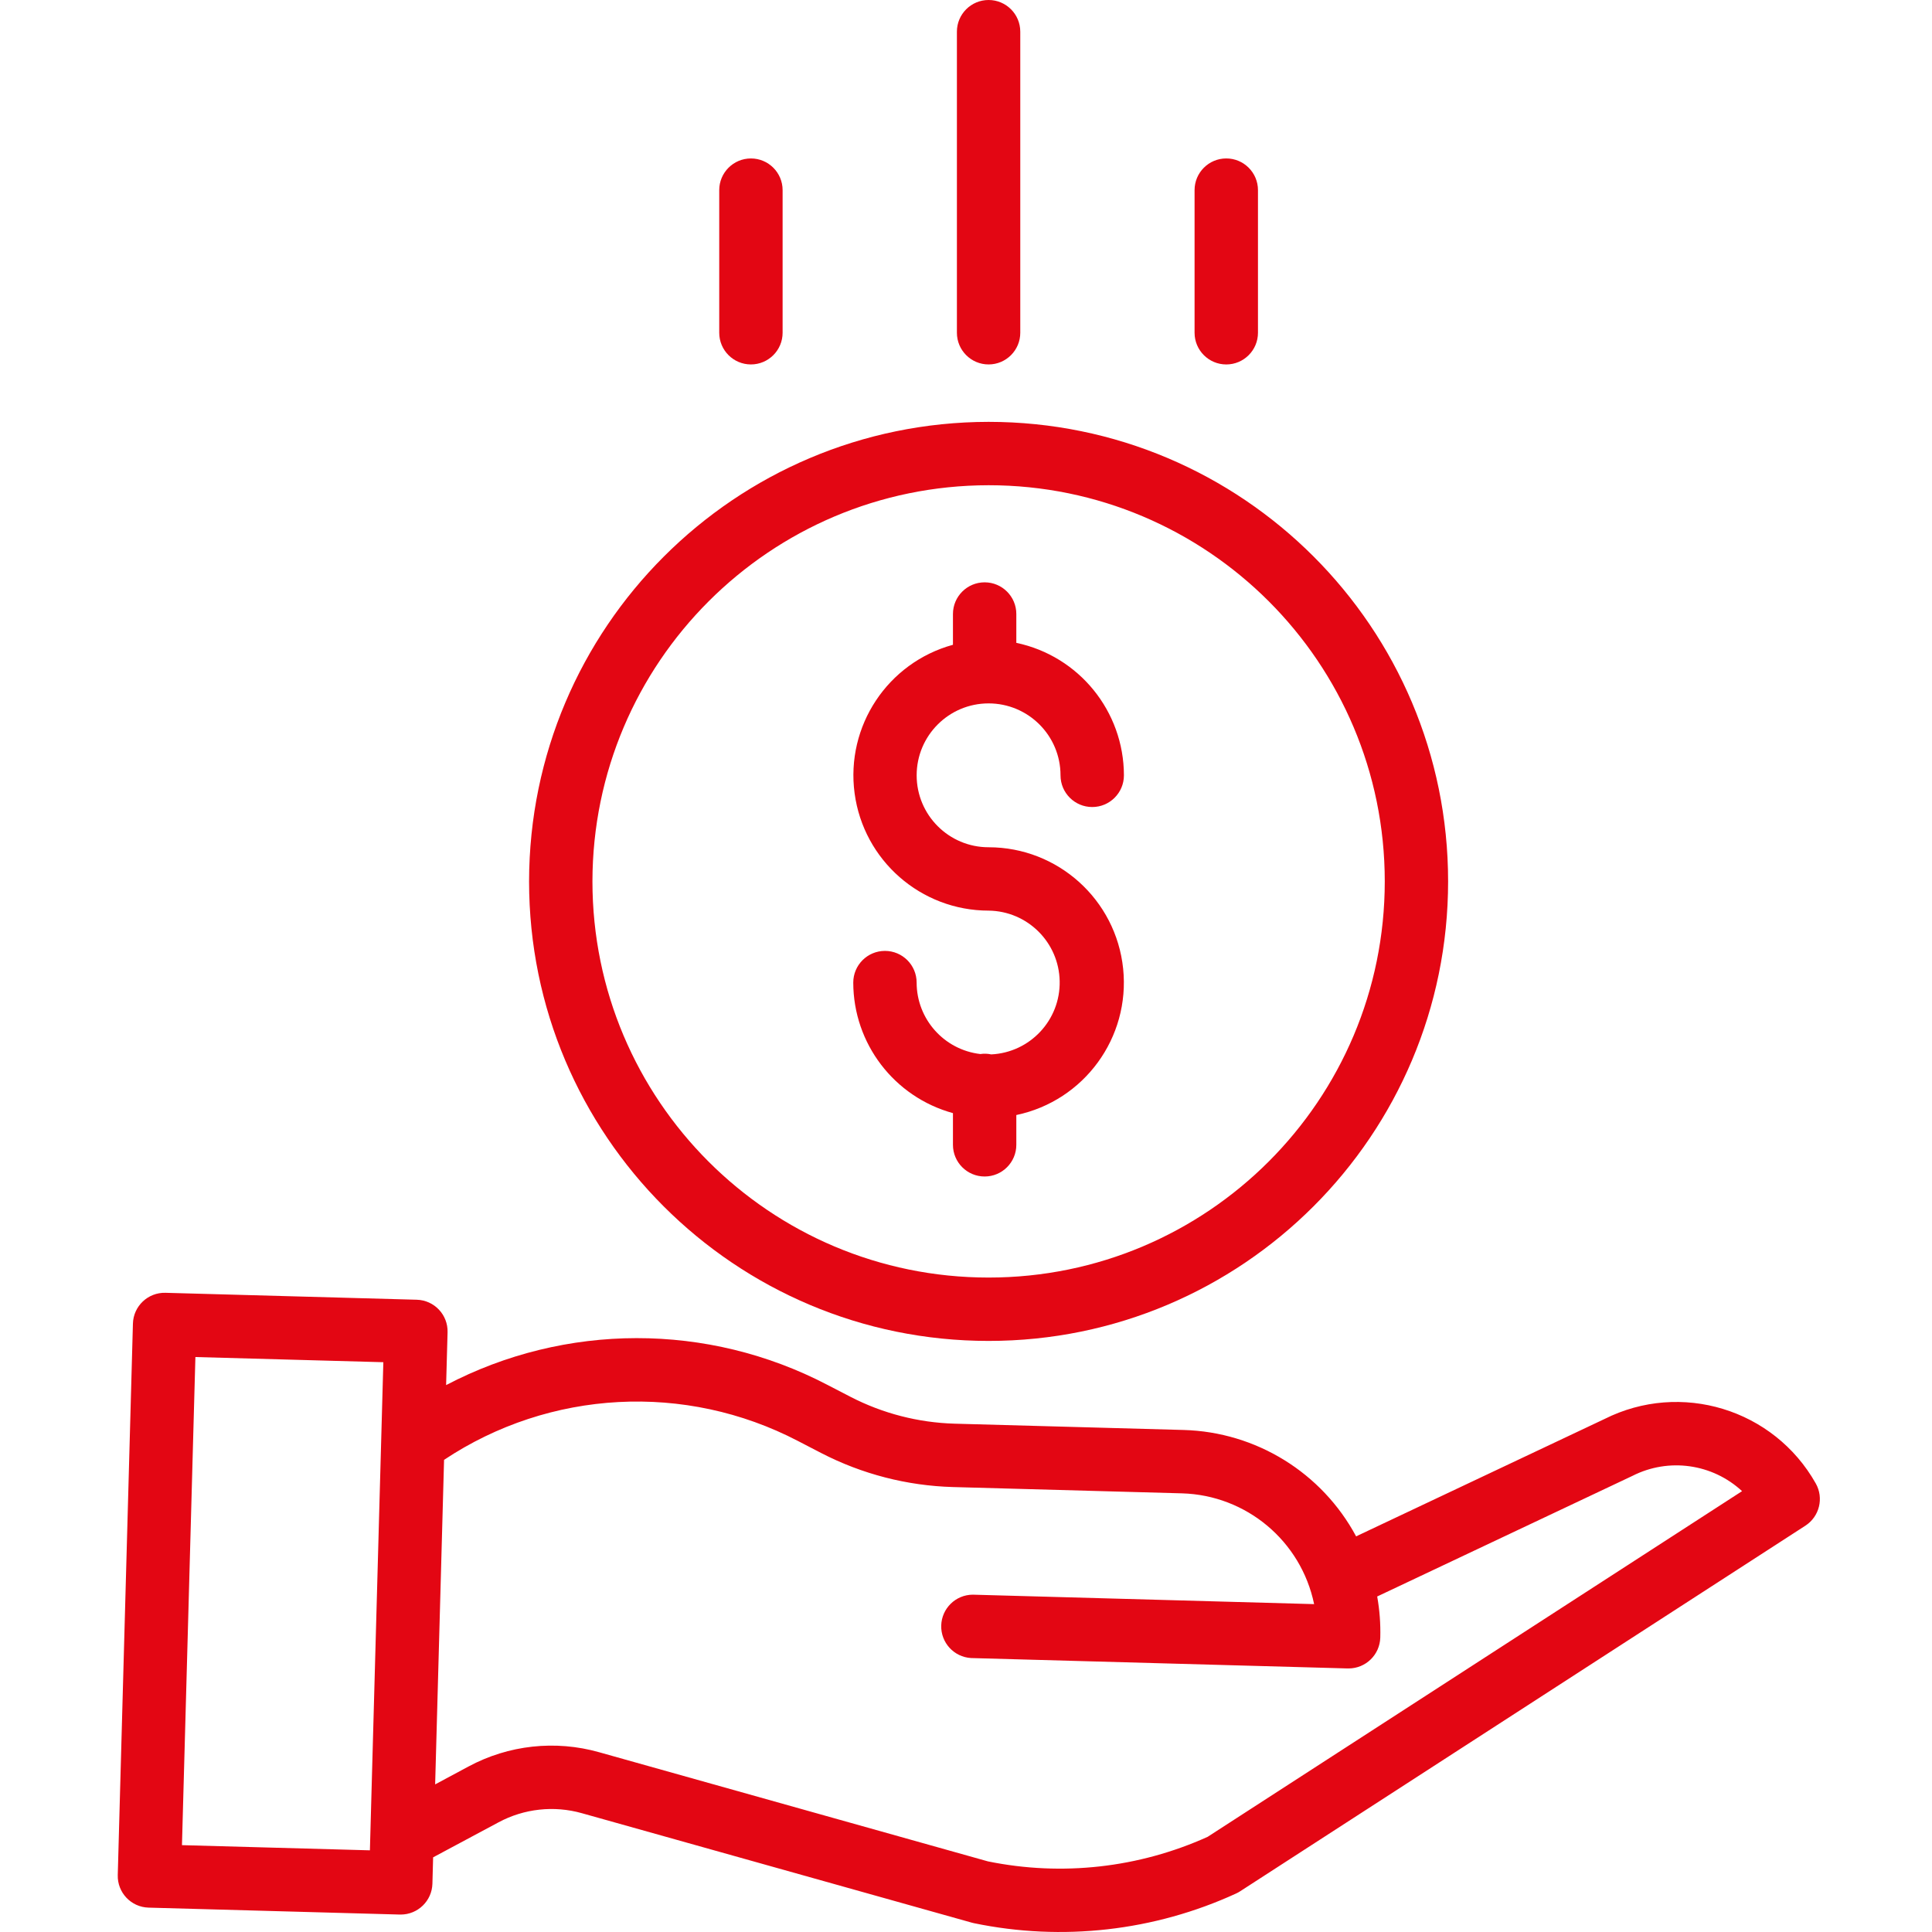
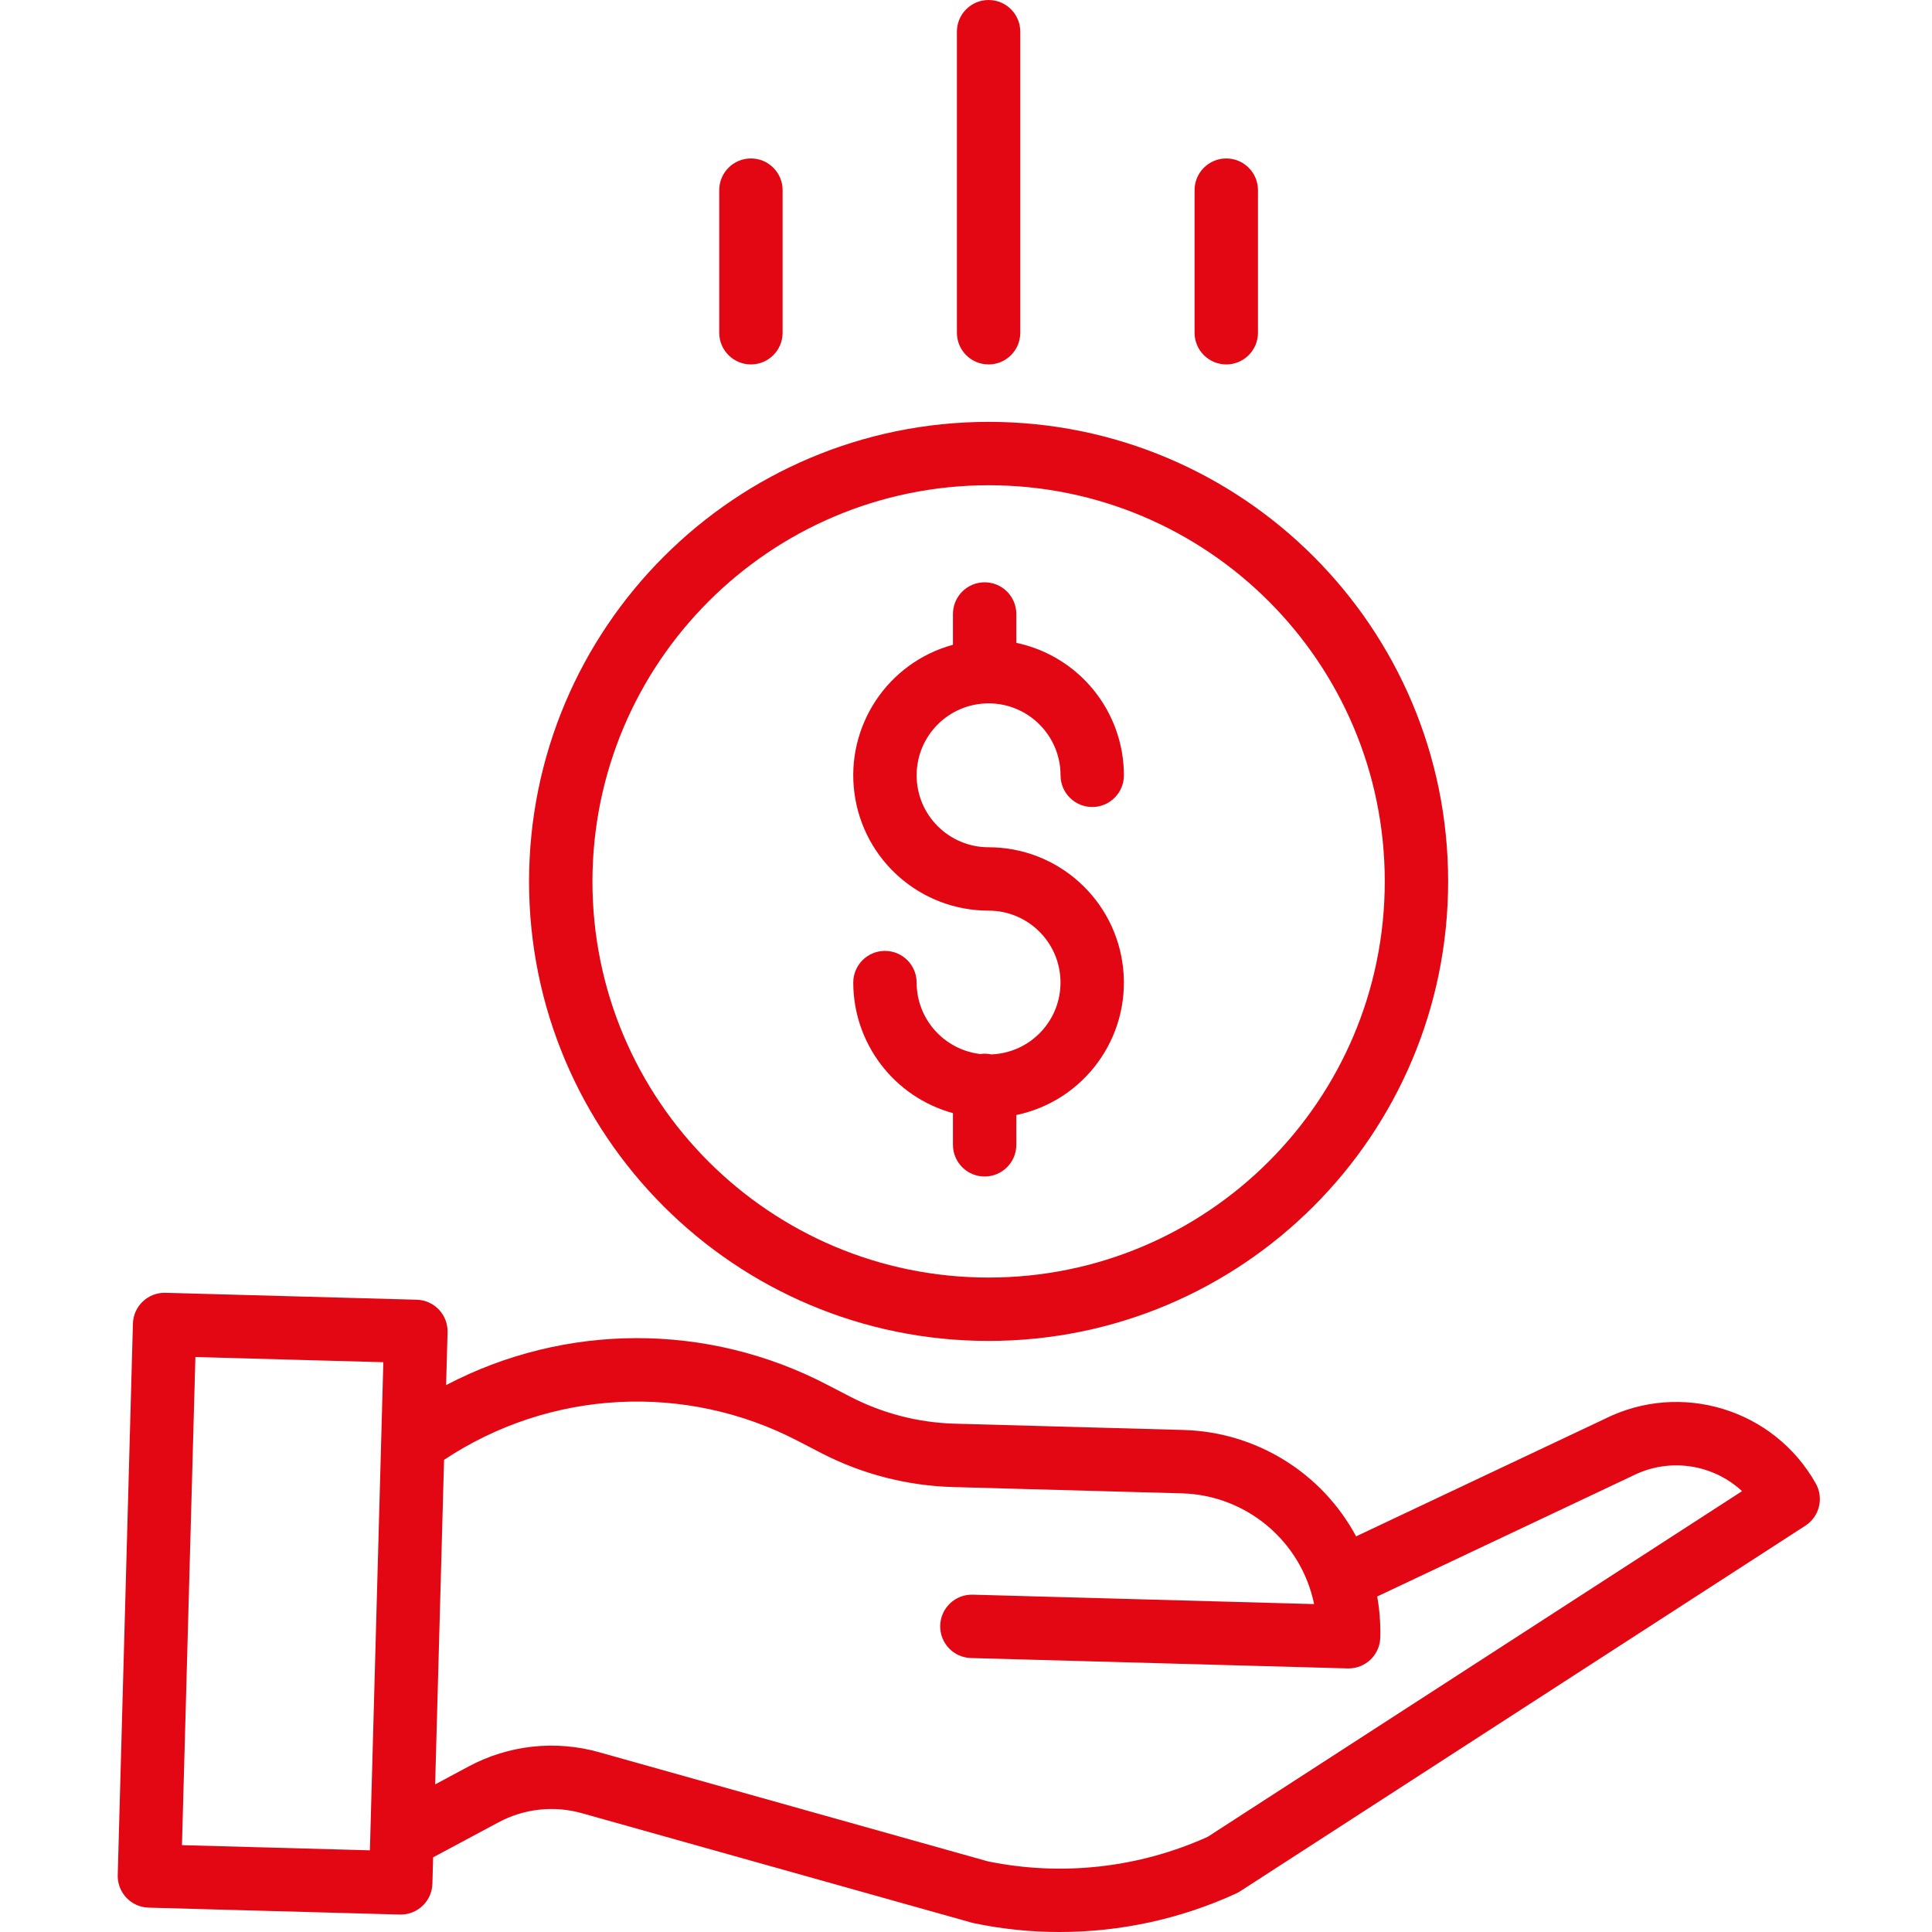
<svg xmlns="http://www.w3.org/2000/svg" width="65" height="65" viewBox="0 0 65 65" fill="none">
-   <path d="M33.349 35.474a1.012 1.012 0 00-.366-.012 2.424 2.424 0 01-2.144-2.404 1.066 1.066 0 00-2.132 0 4.561 4.561 0 003.354 4.392v1.066a1.066 1.066 0 002.132 0v-1.002a4.553 4.553 0 00-.933-9.009 2.42 2.42 0 112.42-2.42 1.066 1.066 0 002.133 0 4.561 4.561 0 00-3.62-4.457v-.97a1.066 1.066 0 00-2.132 0v1.035a4.553 4.553 0 001.2 8.944 2.42 2.42 0 01.088 4.837z" fill="#E30613" />
-   <path d="M17.8 29.653c0 8.54 6.921 15.461 15.46 15.461 8.539 0 15.46-6.922 15.46-15.46 0-8.54-6.921-15.461-15.46-15.461-8.535.009-15.45 6.926-15.46 15.46zm15.46-13.328c7.361 0 13.329 5.967 13.329 13.328 0 7.362-5.968 13.329-13.329 13.329-7.361 0-13.328-5.967-13.328-13.329.008-7.357 5.97-13.32 13.328-13.328z" fill="#E30613" />
-   <path d="M53.977 47.743l-8.352 3.946a6.802 6.802 0 00-5.8-3.579l-7.71-.212a8.143 8.143 0 01-3.504-.905l-.784-.406a13.838 13.838 0 00-12.818.013l.049-1.777a1.066 1.066 0 00-1.037-1.095l-8.454-.233a1.066 1.066 0 00-1.095 1.037l-.51 18.553a1.066 1.066 0 001.036 1.095l8.454.233h.03c.577 0 1.05-.46 1.066-1.037l.024-.888 2.197-1.176a3.768 3.768 0 012.811-.308l13.116 3.682.07.017a14.226 14.226 0 008.825-1 .982.982 0 00.132-.073l19.017-12.3c.474-.307.627-.93.35-1.42a5.386 5.386 0 00-7.113-2.167zM6.122 62.078l.452-16.422 6.323.174-.452 16.422-6.323-.174zm34.508-.28a12.088 12.088 0 01-7.392.826l-13.08-3.672a5.895 5.895 0 00-4.396.48l-1.122.602.3-10.919a11.72 11.72 0 0111.906-.635l.785.407a10.297 10.297 0 004.426 1.143l7.71.212a4.676 4.676 0 014.445 3.727l-11.485-.318a1.067 1.067 0 00-.059 2.132l12.675.35h.03a1.068 1.068 0 001.065-1.038 6.77 6.77 0 00-.104-1.383l8.567-4.048.025-.012a3.257 3.257 0 013.684.516l-17.98 11.63zm-6.304-50.603V1.066a1.066 1.066 0 00-2.132 0v10.129a1.066 1.066 0 002.132 0zm7.997 0V6.397a1.066 1.066 0 00-2.133 0v4.798a1.066 1.066 0 002.133 0zm-15.993 0V6.397a1.066 1.066 0 10-2.132 0v4.798a1.066 1.066 0 002.132 0z" fill="#E30613" />
+   <path d="M33.349 35.474C33.228 35.448 33.105 35.443 32.983 35.462C31.762 35.319 30.841 34.287 30.839 33.058C30.839 32.469 30.362 31.992 29.773 31.992C29.184 31.992 28.707 32.469 28.707 33.058C28.71 35.11 30.082 36.907 32.061 37.45V38.516C32.061 39.105 32.538 39.582 33.127 39.582C33.716 39.582 34.193 39.105 34.193 38.516V37.514C36.476 37.036 38.028 34.91 37.788 32.59C37.548 30.269 35.593 28.506 33.26 28.505C31.923 28.505 30.839 27.422 30.839 26.085C30.839 24.748 31.923 23.664 33.26 23.664C34.597 23.664 35.681 24.748 35.681 26.085C35.681 26.673 36.158 27.151 36.747 27.151C37.336 27.151 37.813 26.673 37.813 26.085C37.81 23.93 36.301 22.072 34.193 21.628V20.657C34.193 20.069 33.716 19.591 33.127 19.591C32.538 19.591 32.061 20.069 32.061 20.657V21.693C29.86 22.294 28.445 24.43 28.747 26.69C29.05 28.951 30.979 30.638 33.26 30.637C34.579 30.637 35.655 31.694 35.679 33.012C35.704 34.331 34.667 35.426 33.349 35.474Z" fill="#E30613" />
+   <path d="M17.799 29.653C17.799 38.192 24.721 45.114 33.26 45.114C41.799 45.114 48.721 38.192 48.721 29.653C48.721 21.114 41.799 14.193 33.26 14.193C24.725 14.202 17.809 21.119 17.799 29.653ZM33.26 16.325C40.621 16.325 46.589 22.292 46.589 29.653C46.589 37.015 40.621 42.982 33.26 42.982C25.899 42.982 19.932 37.015 19.932 29.653C19.94 22.296 25.902 16.333 33.26 16.325Z" fill="#E30613" />
+   <path d="M53.977 47.743L45.625 51.689C44.472 49.544 42.26 48.179 39.825 48.11L32.115 47.898C30.895 47.863 29.697 47.554 28.611 46.993L27.827 46.587C23.81 44.493 19.022 44.498 15.009 46.6L15.058 44.823C15.074 44.234 14.61 43.744 14.021 43.728L5.567 43.495C4.978 43.479 4.488 43.943 4.472 44.532L3.961 63.085C3.945 63.673 4.409 64.164 4.998 64.18L13.452 64.413H13.482C14.059 64.413 14.532 63.953 14.548 63.376L14.572 62.488L16.768 61.312C17.631 60.848 18.639 60.738 19.58 61.004L32.696 64.686C32.719 64.692 32.742 64.698 32.766 64.703C33.714 64.901 34.68 65.001 35.648 65C37.699 65.001 39.726 64.559 41.591 63.703C41.636 63.682 41.681 63.658 41.723 63.63L60.74 51.33C61.214 51.023 61.367 50.401 61.089 49.909C59.677 47.404 56.546 46.45 53.977 47.743ZM6.122 62.078L6.574 45.656L12.897 45.83L12.445 62.252L6.122 62.078ZM40.63 61.799C38.314 62.844 35.727 63.133 33.238 62.624L20.157 58.952C18.685 58.536 17.109 58.709 15.762 59.433L14.64 60.034L14.94 49.115C18.497 46.75 23.058 46.507 26.846 48.48L27.631 48.887C29.002 49.595 30.514 49.985 32.057 50.03L39.768 50.242C41.933 50.304 43.773 51.846 44.212 53.968L32.727 53.651C32.138 53.635 31.648 54.1 31.632 54.688C31.616 55.277 32.08 55.767 32.668 55.783L45.343 56.132H45.372C45.95 56.132 46.422 55.672 46.438 55.095C46.45 54.632 46.416 54.168 46.334 53.712L54.901 49.664C54.909 49.66 54.917 49.656 54.926 49.652C56.141 49.037 57.61 49.243 58.61 50.168L40.63 61.799Z" fill="#E30613" />
+   <path d="M34.326 11.195V1.066C34.326 0.477 33.849 0 33.26 0C32.671 0 32.194 0.477 32.194 1.066V11.195C32.194 11.784 32.671 12.261 33.26 12.261C33.849 12.261 34.326 11.784 34.326 11.195Z" fill="#E30613" />
+   <path d="M42.323 11.195V6.397C42.323 5.808 41.845 5.331 41.257 5.331C40.668 5.331 40.19 5.808 40.19 6.397V11.195C40.19 11.784 40.668 12.261 41.257 12.261C41.845 12.261 42.323 11.784 42.323 11.195Z" fill="#E30613" />
+   <path d="M26.33 11.195V6.397C26.33 5.808 25.852 5.331 25.264 5.331C24.675 5.331 24.198 5.808 24.198 6.397V11.195C24.198 11.784 24.675 12.261 25.264 12.261C25.852 12.261 26.33 11.784 26.33 11.195Z" fill="#E30613" />
</svg>
